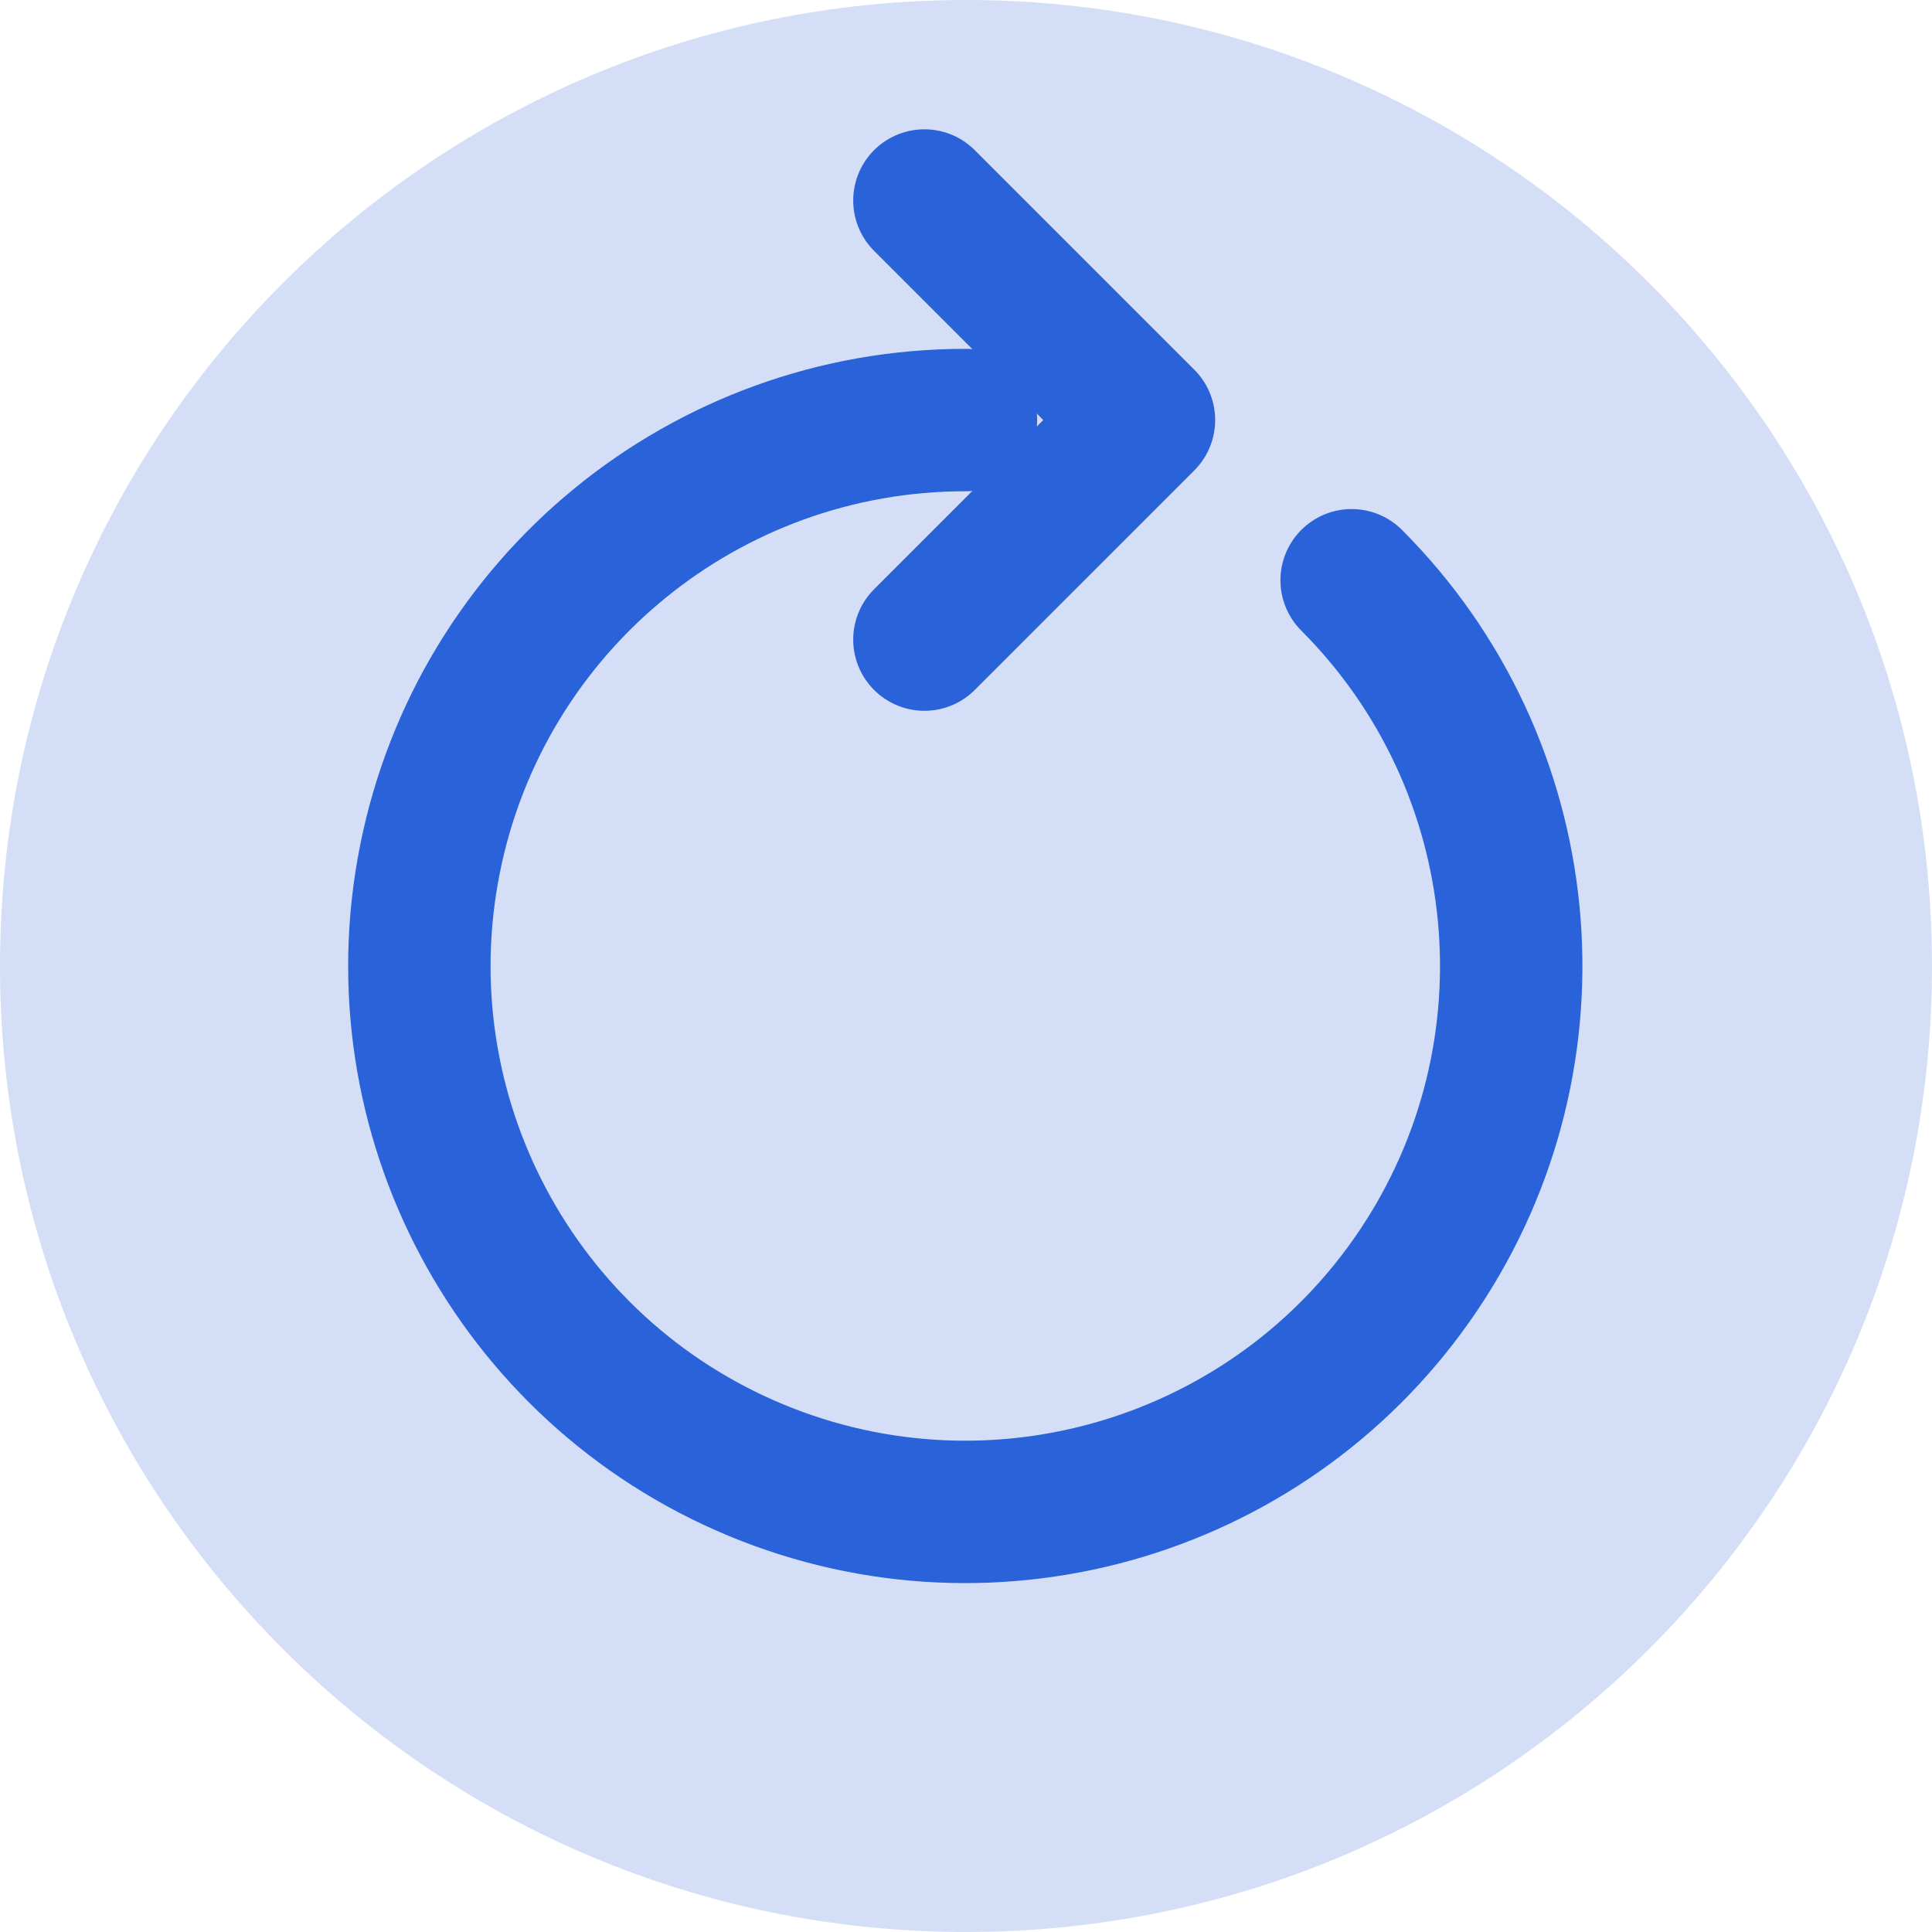
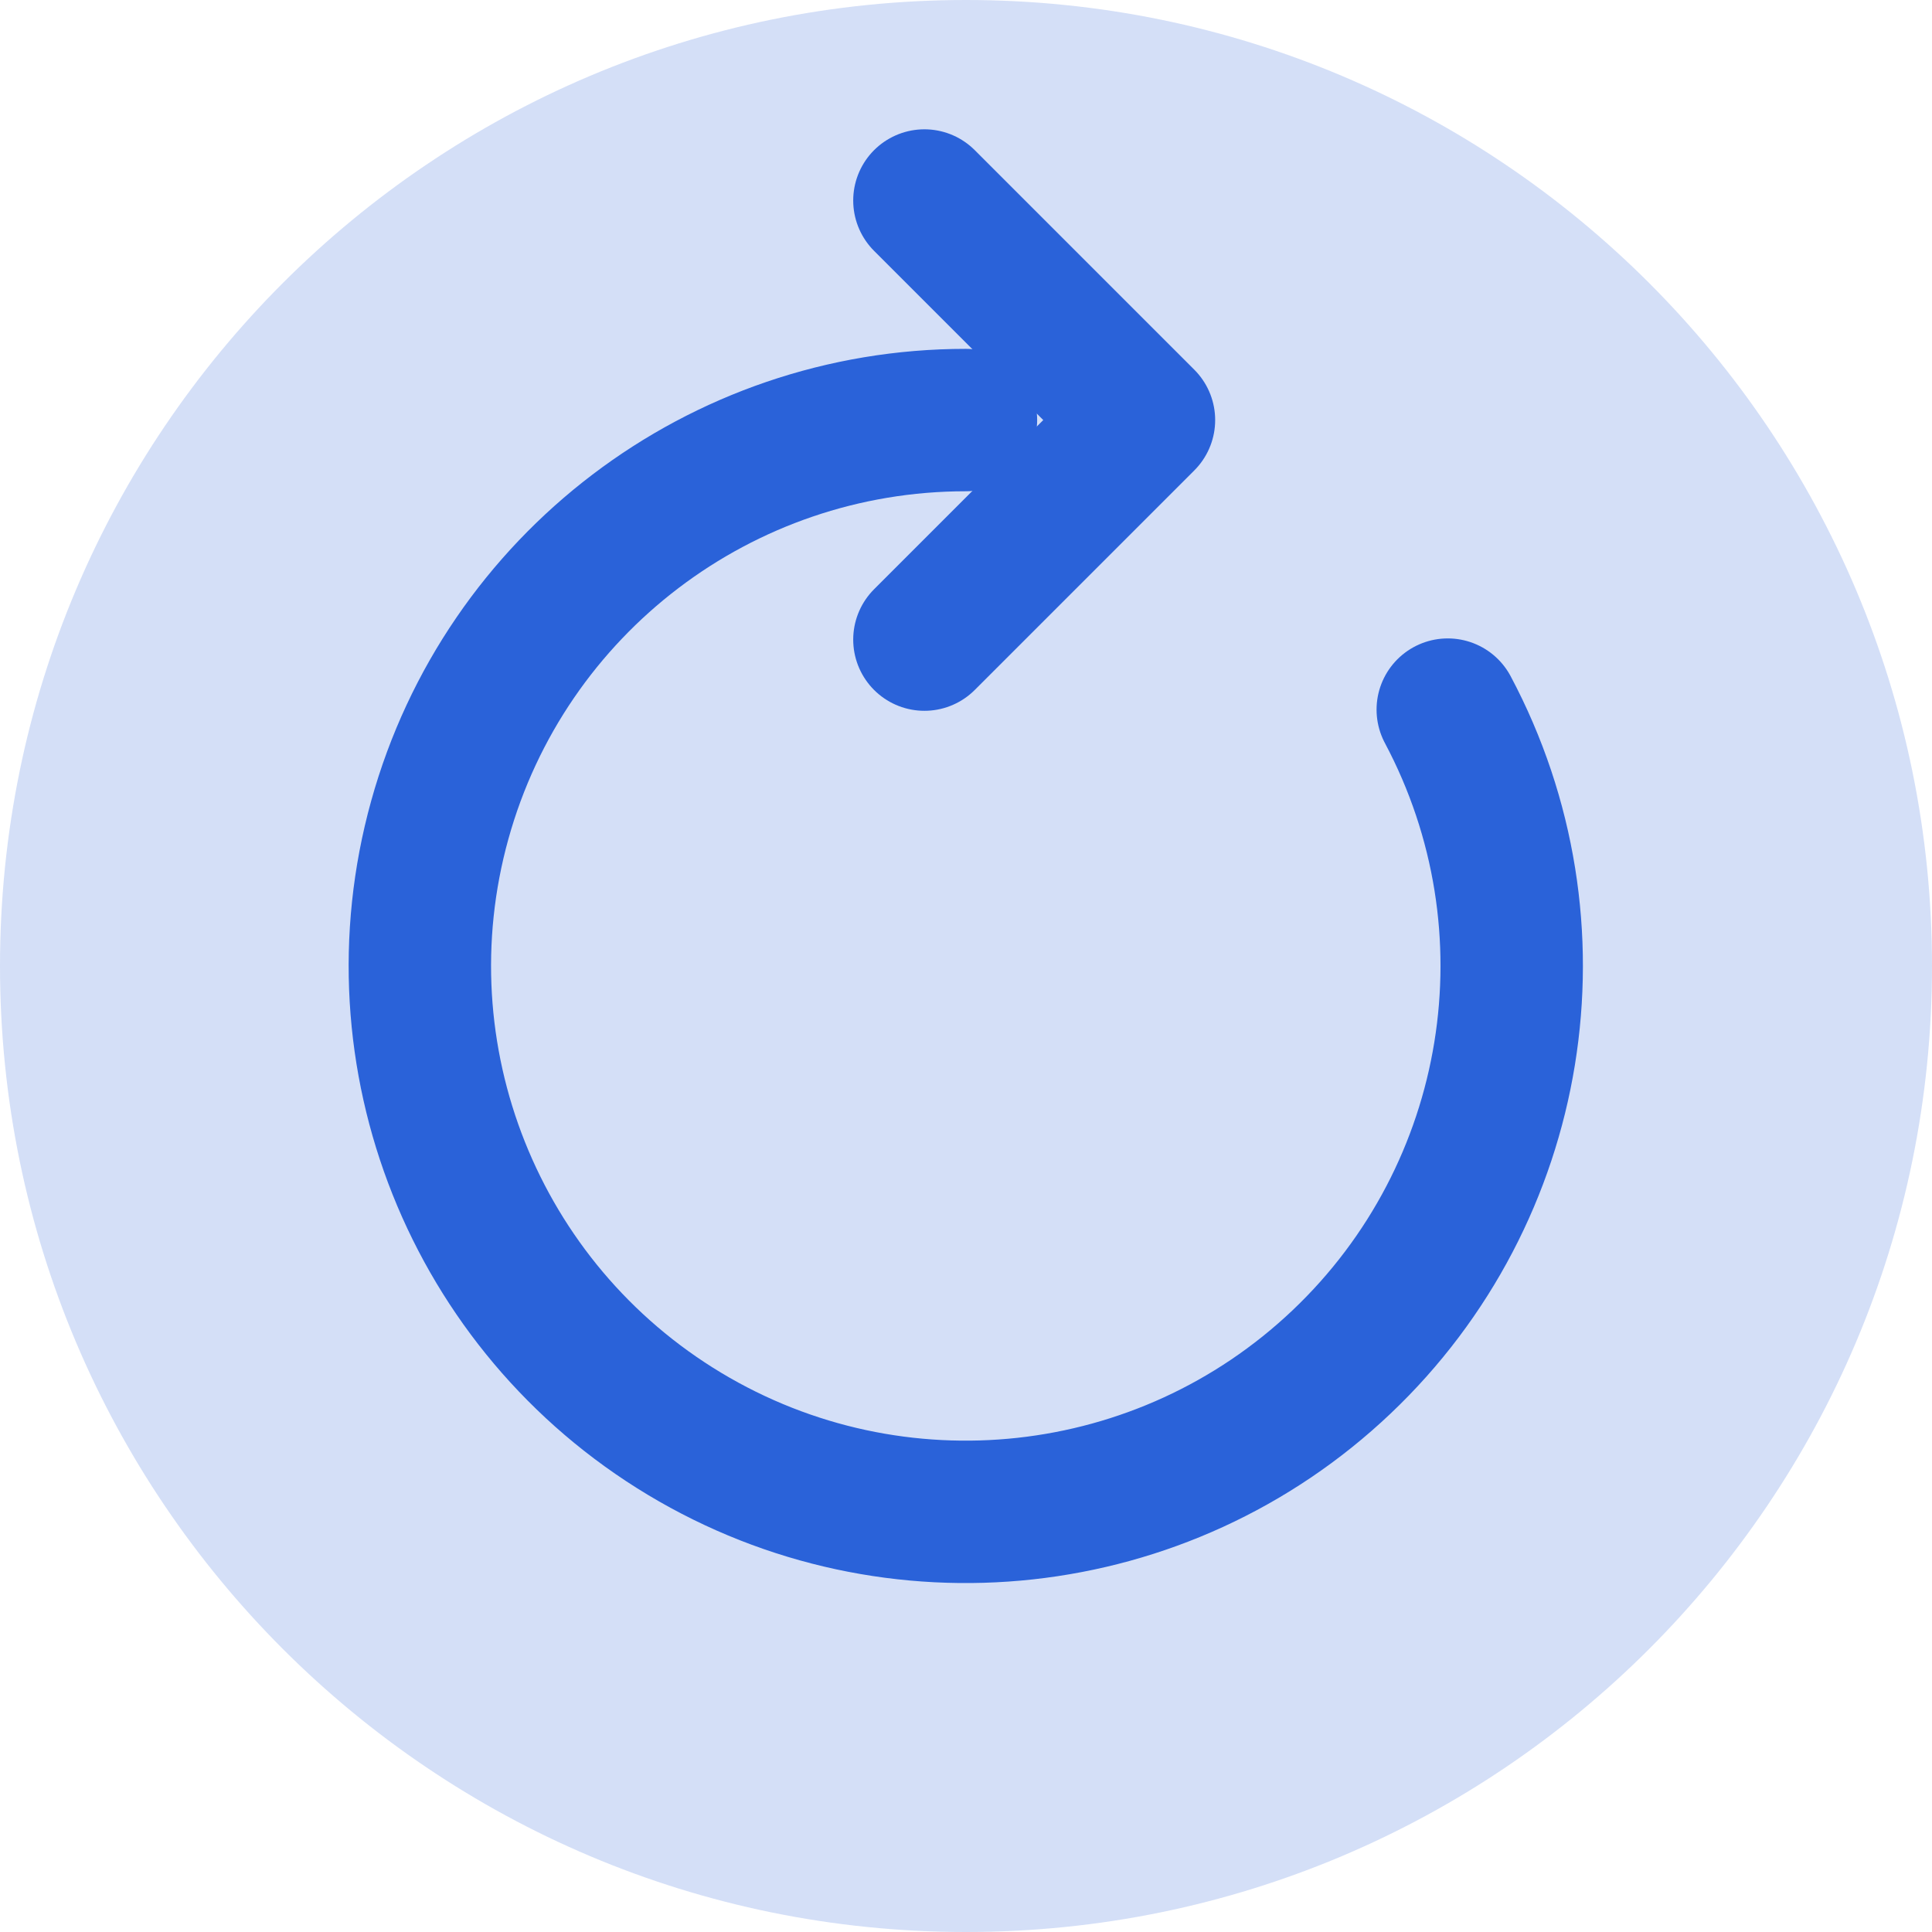
<svg xmlns="http://www.w3.org/2000/svg" width="24" height="24" viewBox="0 0 24 24">
  <circle cx="12" cy="12" r="12" fill="#2A62D9" fill-opacity="0.2" />
  <g transform="translate(1.68 1.68) scale(0.7371)">
    <g transform="translate(2 2)" fill="none" stroke="#2A62D9" stroke-width="2.4" stroke-linecap="round" stroke-linejoin="round">
-       <path d="M12 2.8A9.2 9.2 0 1 0 18.5 5.5" />
+       <path d="M12 2.8A9.2 9.2 0 1 0 20.12 7.68" />
      <path d="M11.3 -0.9L15 2.8L11.3 6.5" />
    </g>
  </g>
</svg>
